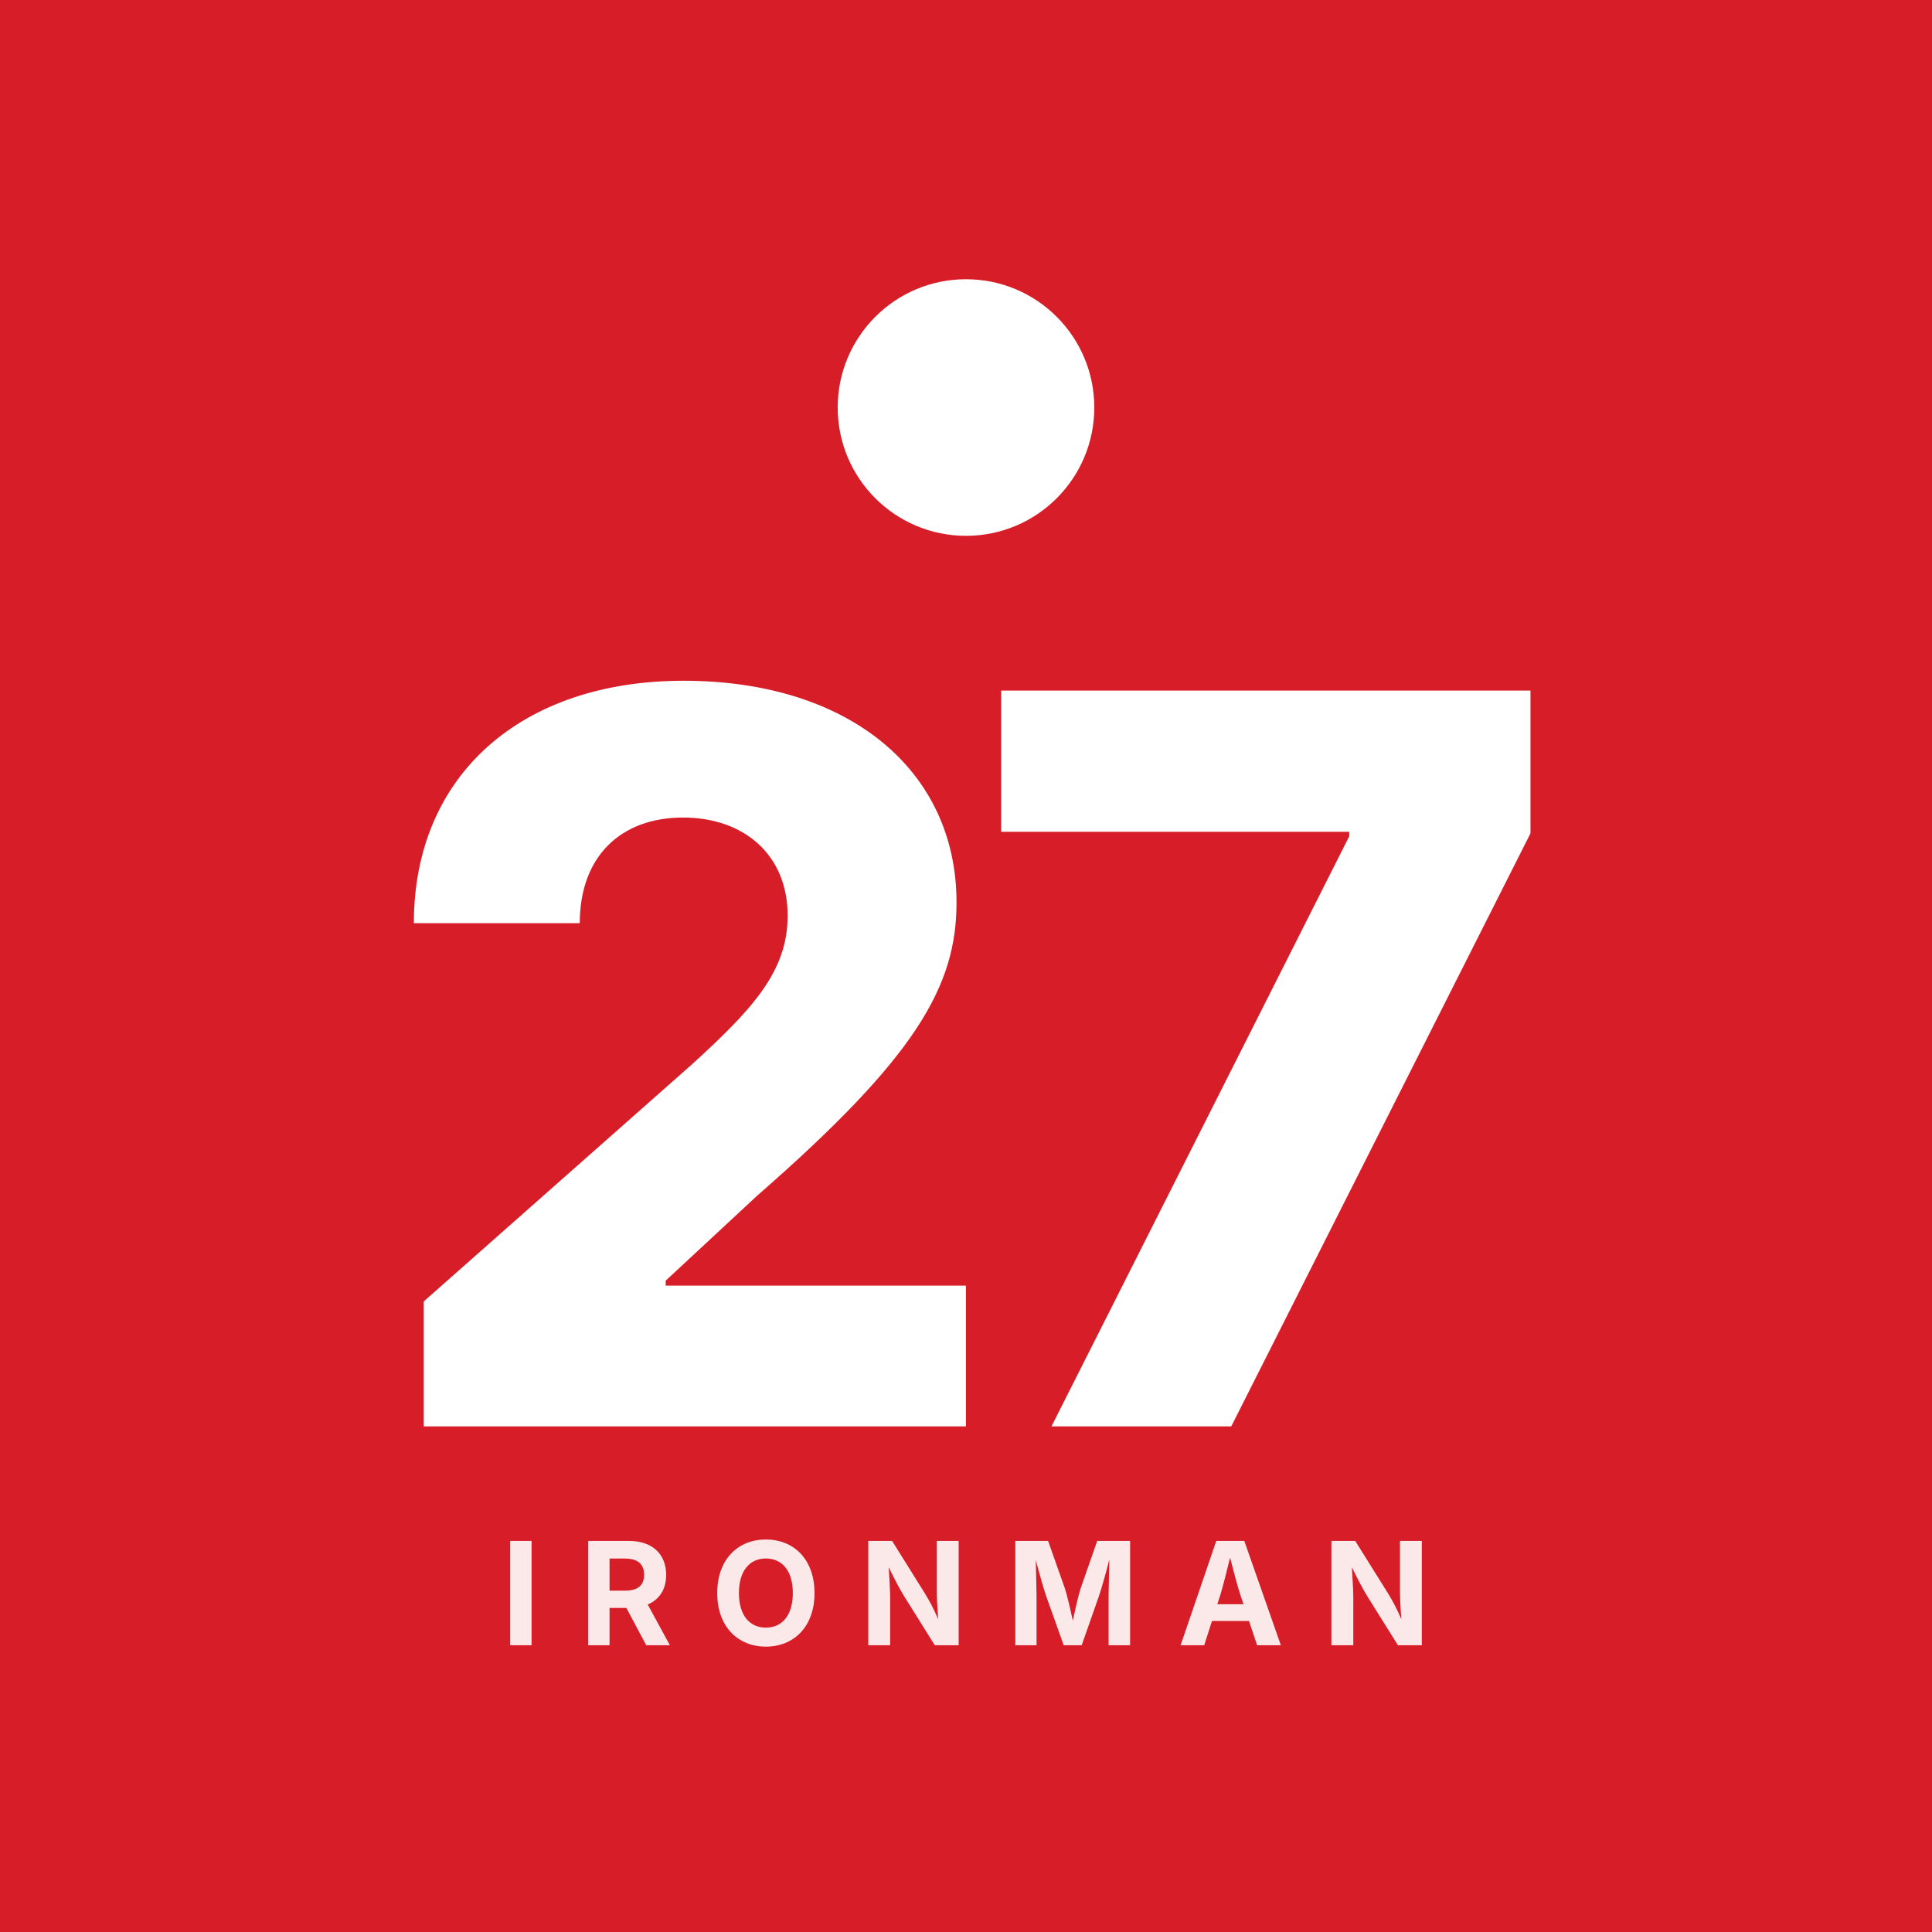
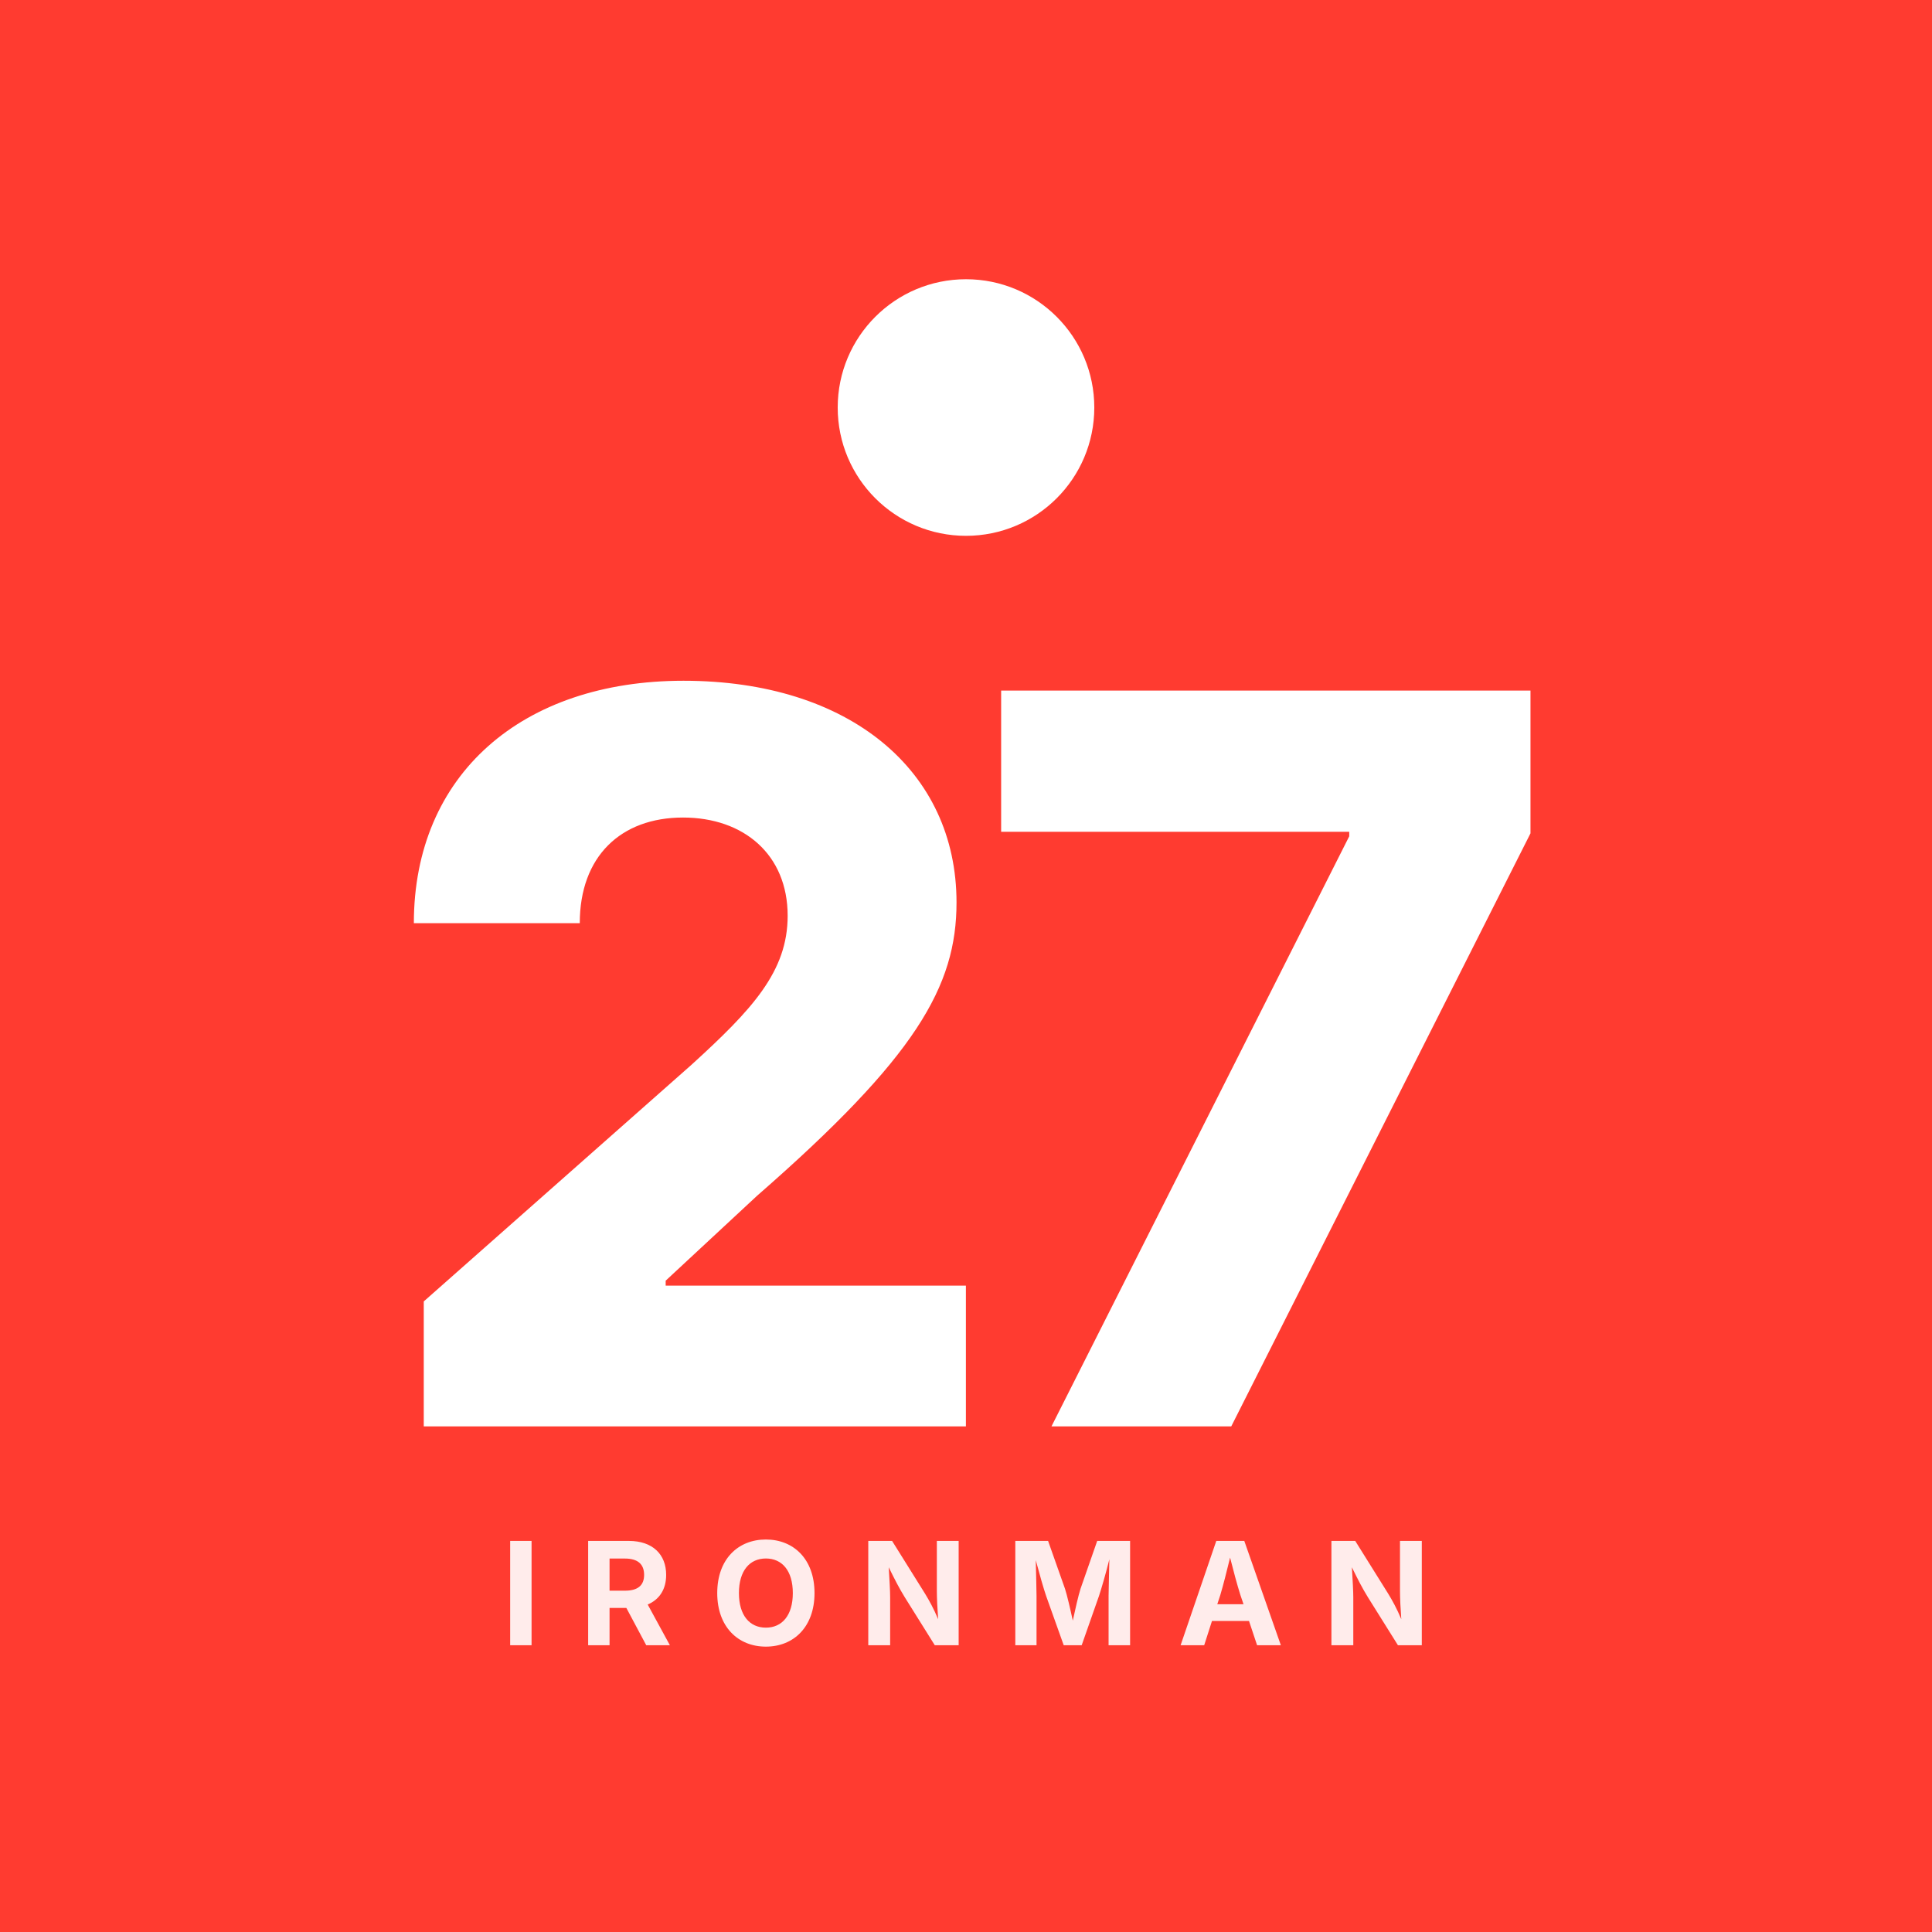
<svg xmlns="http://www.w3.org/2000/svg" viewBox="0 0 512 512" width="512" height="512">
-   <rect width="512" height="512" fill="#d71e28" />
+   <rect width="512" height="512" fill="#ff3b30" />
  <g transform="translate(256 256) scale(1) translate(-256 -256)" font-family="Inter, 'Helvetica Neue', Arial, sans-serif" fill="#ffffff">
    <circle cx="256" cy="108" r="34" />
    <text x="256" y="378" text-anchor="middle" font-size="268" font-weight="800" letter-spacing="-12">27</text>
    <text x="256" y="436" text-anchor="middle" font-size="38" font-weight="700" letter-spacing="10" opacity=".9">IRONMAN</text>
  </g>
</svg>
